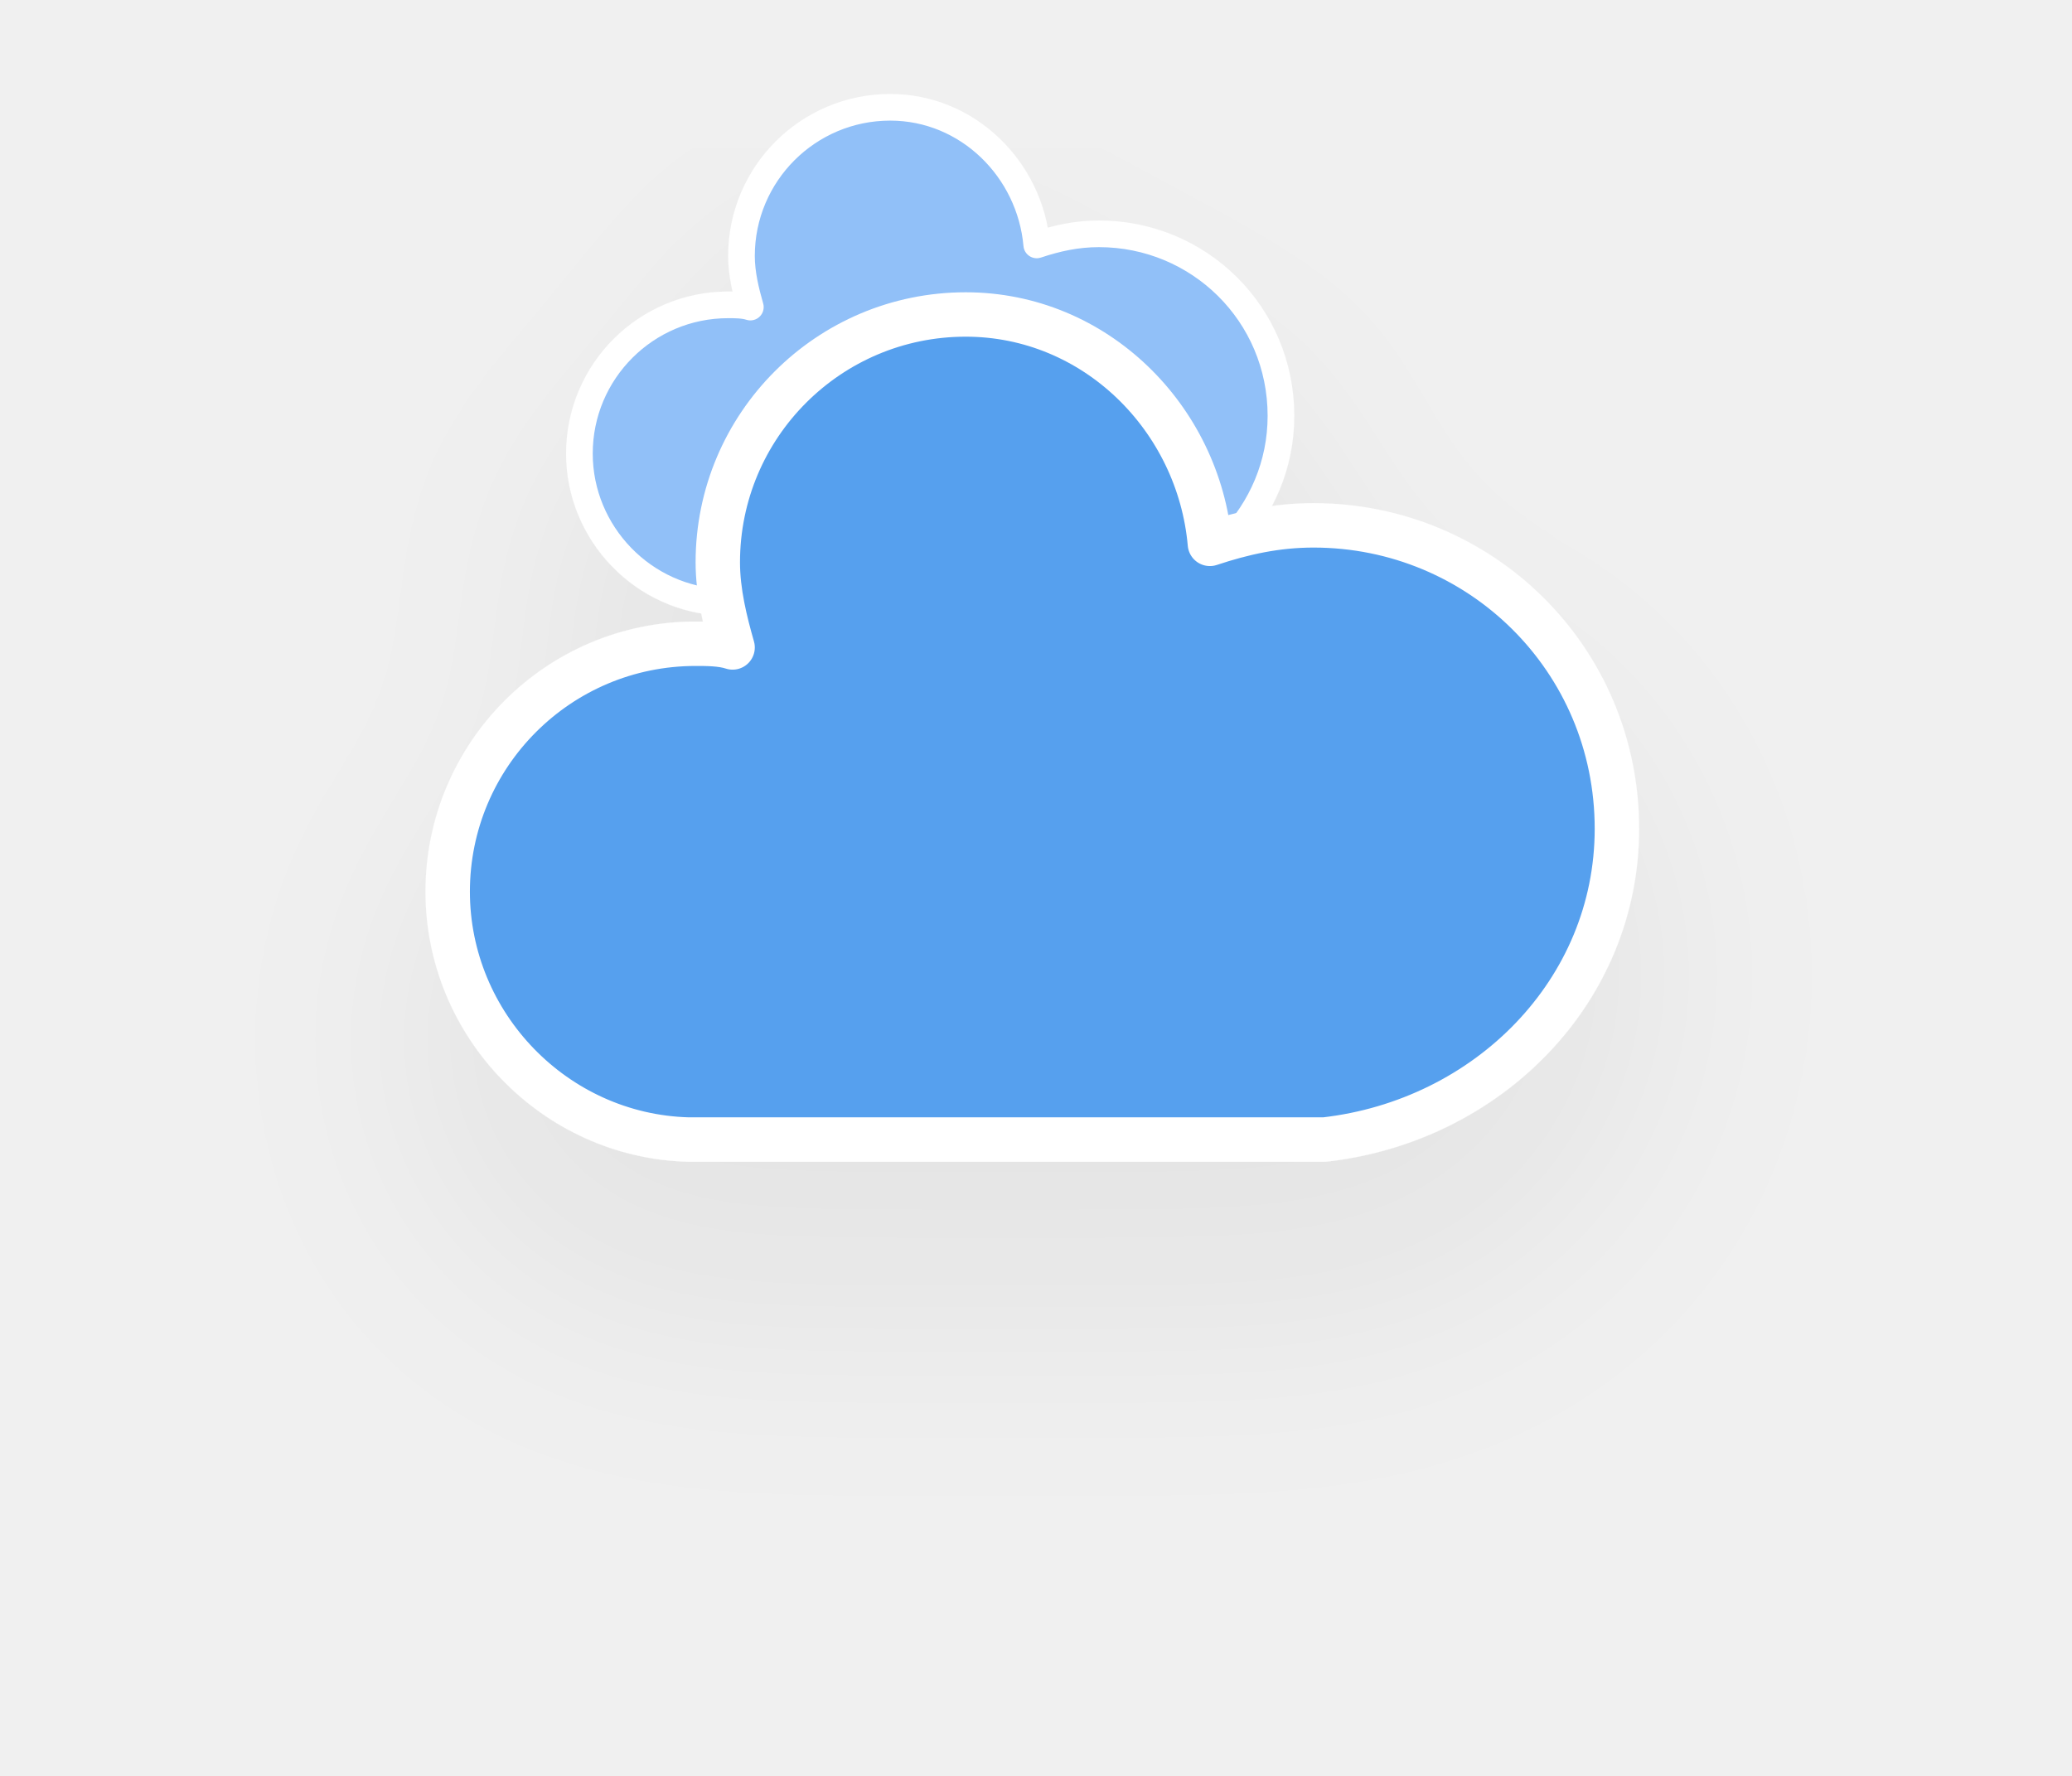
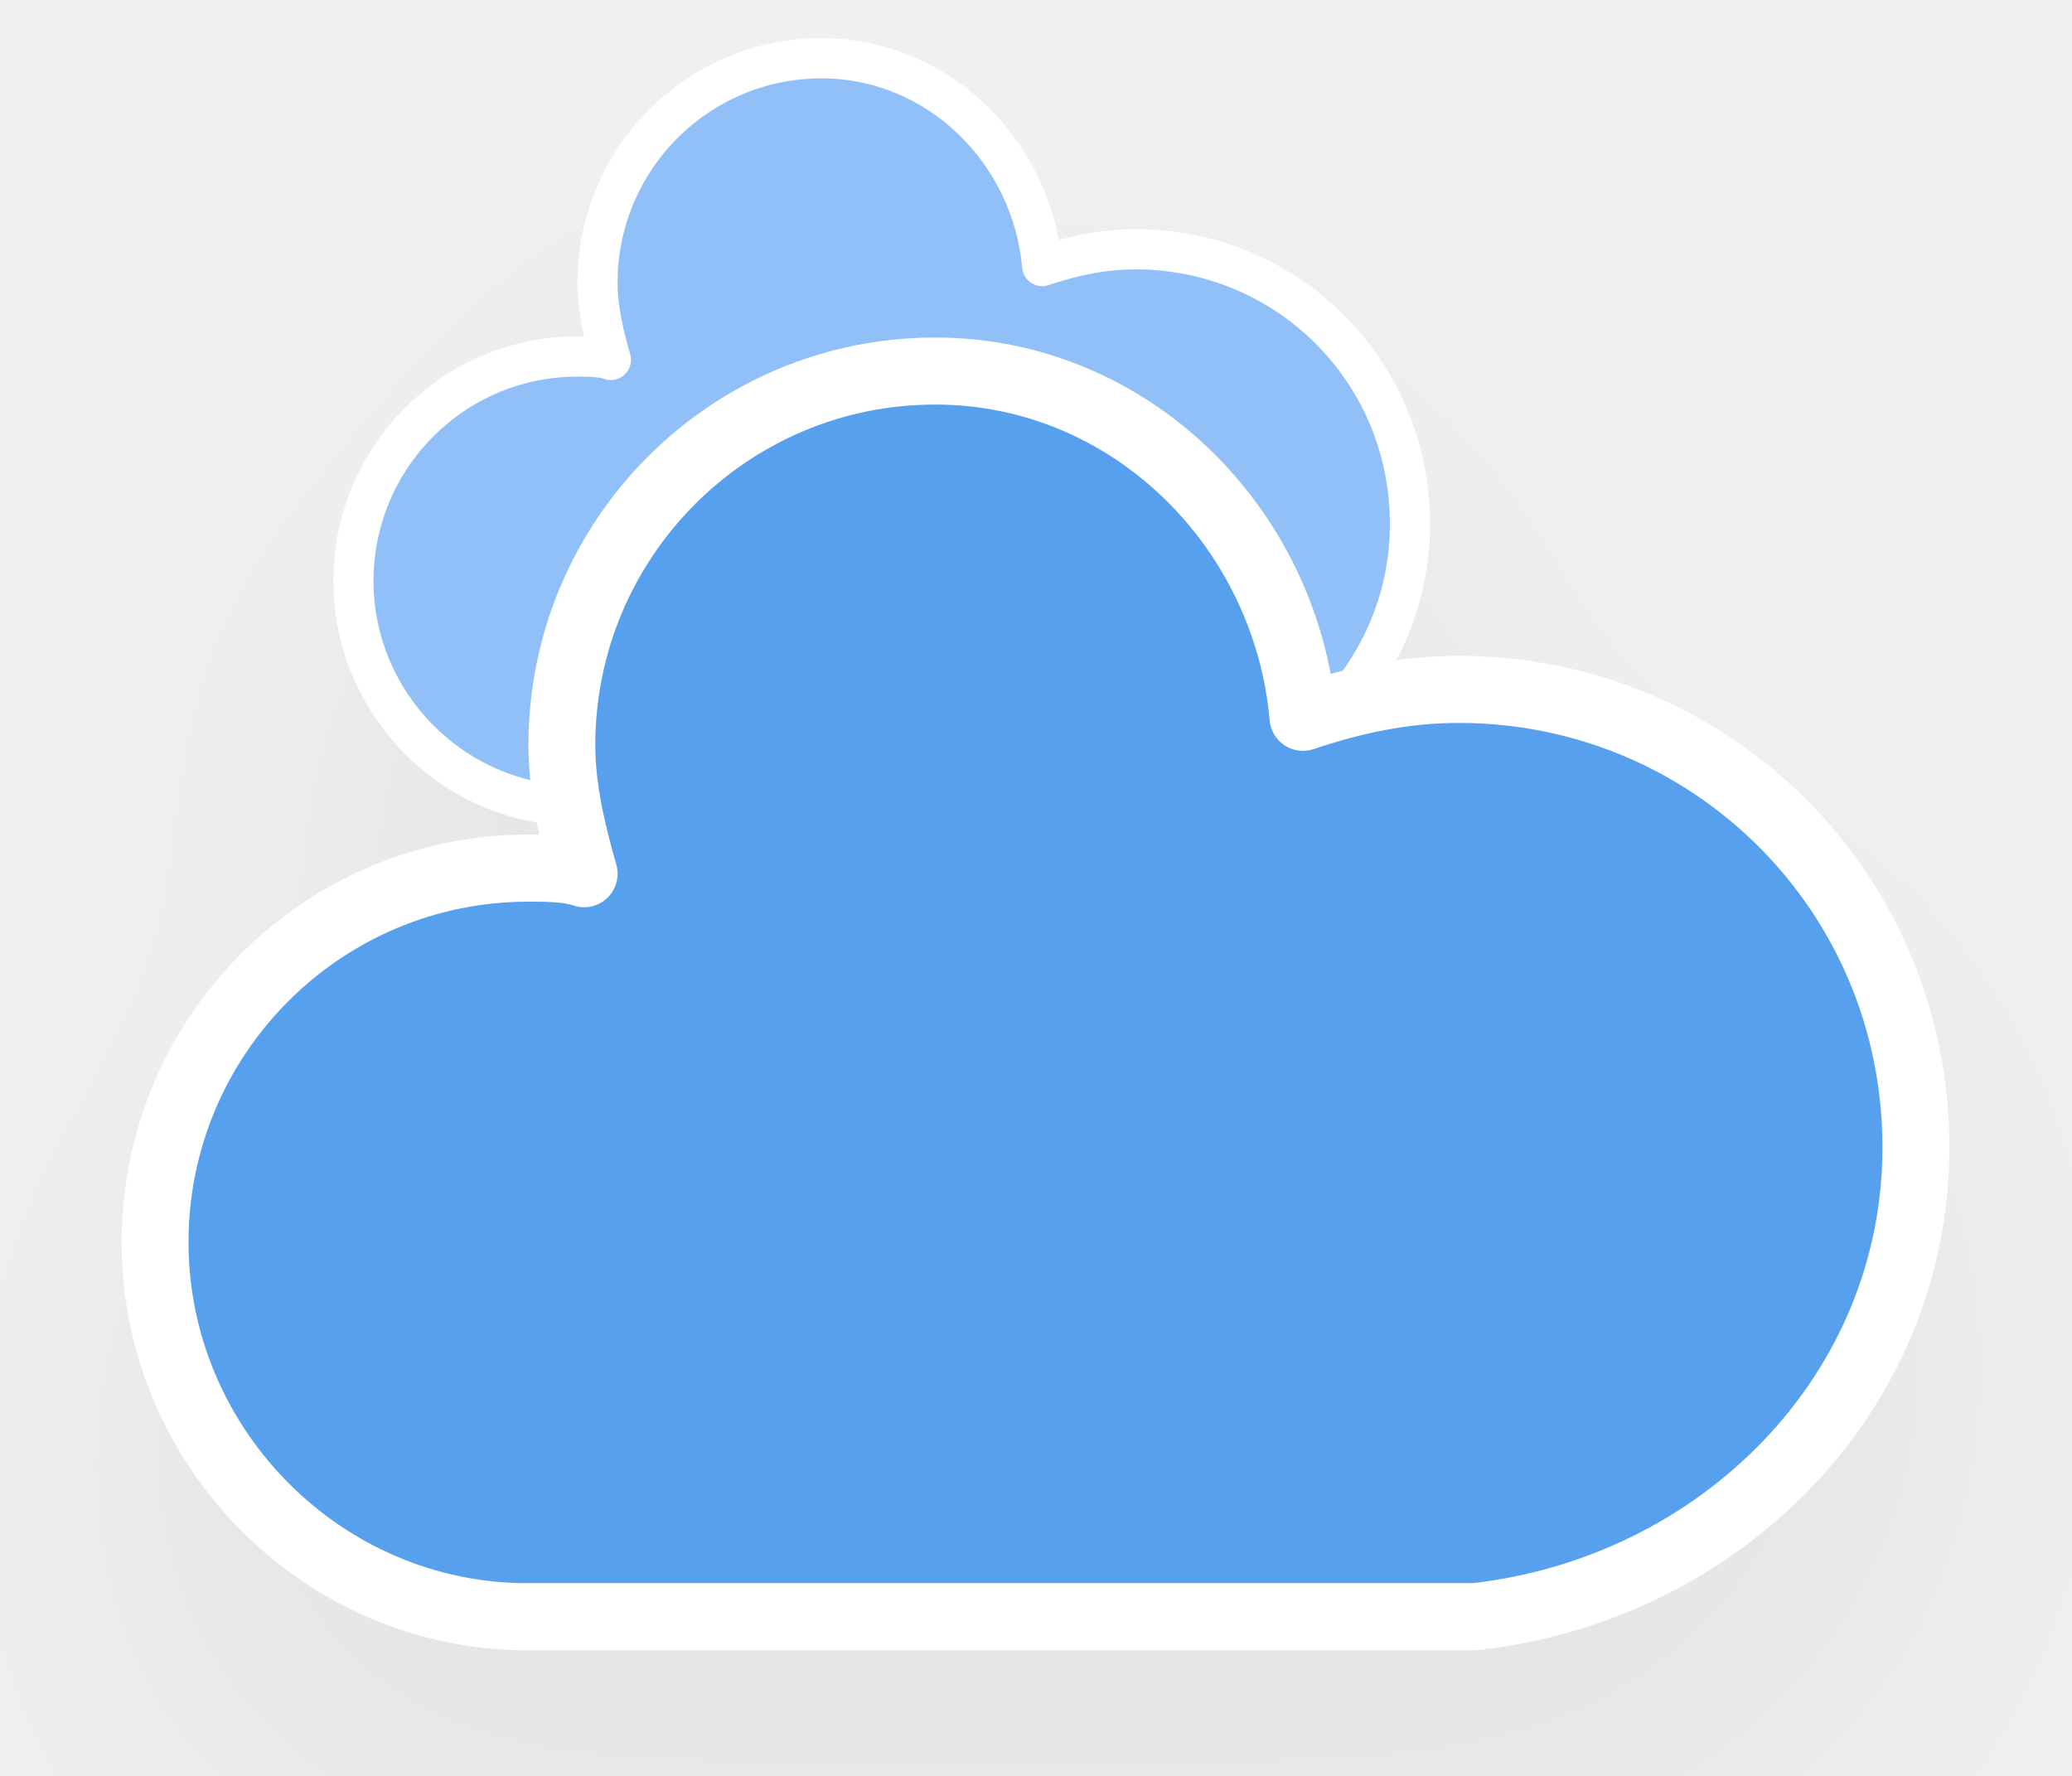
- <svg xmlns="http://www.w3.org/2000/svg" width="56" height="48" version="1.1">
-   <defs>
-     <filter id="blur" x="-.247" y="-.271" width="1.494" height="1.694">
-       <feGaussianBlur in="SourceAlpha" stdDeviation="3" />
-       <feOffset dx="0" dy="4" result="offsetblur" />
-       <feComponentTransfer>
-         <feFuncA slope="0.05" type="linear" />
+ <svg xmlns="http://www.w3.org/2000/svg" width="56" height="48" version="1.1" id="svg3">
+   <defs id="defs2">
+     <filter id="blur" x="-0.247" y="-0.271" width="1.494" height="1.694">
+       <feGaussianBlur in="SourceAlpha" stdDeviation="3" id="feGaussianBlur1" />
+       <feOffset dx="0" dy="4" result="offsetblur" id="feOffset1" />
+       <feComponentTransfer id="feComponentTransfer1">
+         <feFuncA slope="0.05" type="linear" id="feFuncA1" />
      </feComponentTransfer>
-       <feMerge>
-         <feMergeNode />
-         <feMergeNode in="SourceGraphic" />
+       <feMerge id="feMerge2">
+         <feMergeNode id="feMergeNode1" />
+         <feMergeNode in="SourceGraphic" id="feMergeNode2" />
      </feMerge>
    </filter>
  </defs>
-   <g id="cloudy" transform="translate(16,-2)" filter="url(#blur)">
-     <g class="am-weather-cloud-1">
-       <path transform="matrix(.6 0 0 .6 -10 -8)" d="m47.7 35.4c0-4.6-3.7-8.2-8.2-8.2-1 0-1.9 0.2-2.8 0.5-0.3-3.4-3.1-6.2-6.6-6.2-3.7 0-6.7 3-6.7 6.7 0 0.8 0.2 1.6 0.4 2.3-0.3-0.1-0.7-0.1-1-0.1-3.7 0-6.7 3-6.7 6.7 0 3.6 2.9 6.6 6.5 6.7h17.2c4.4-0.5 7.9-4 7.9-8.4z" fill="#91c0f8" stroke="#fff" stroke-linejoin="round" stroke-width="1.2" />
+   <g id="cloudy" transform="matrix(1.505973,0,0,1.509658,10.0649,-5.822572)" filter="url(#blur)">
+     <g class="am-weather-cloud-1" id="g2">
+       <path transform="matrix(0.6,0,0,0.6,-10,-8)" d="m 47.7,35.4 c 0,-4.6 -3.7,-8.2 -8.2,-8.2 -1,0 -1.9,0.2 -2.8,0.5 -0.3,-3.4 -3.1,-6.2 -6.6,-6.2 -3.7,0 -6.7,3 -6.7,6.7 0,0.8 0.2,1.6 0.4,2.3 -0.3,-0.1 -0.7,-0.1 -1,-0.1 -3.7,0 -6.7,3 -6.7,6.7 0,3.6 2.9,6.6 6.5,6.7 h 17.2 c 4.4,-0.5 7.9,-4 7.9,-8.4 z" fill="#91c0f8" stroke="#ffffff" stroke-linejoin="round" stroke-width="1.2" id="path2" />
    </g>
-     <g class="am-weather-cloud-3">
-       <path transform="translate(-20,-11)" d="m47.7 35.4c0-4.6-3.7-8.2-8.2-8.2-1 0-1.9 0.2-2.8 0.5-0.3-3.4-3.1-6.2-6.6-6.2-3.7 0-6.7 3-6.7 6.7 0 0.8 0.2 1.6 0.4 2.3-0.3-0.1-0.7-0.1-1-0.1-3.7 0-6.7 3-6.7 6.7 0 3.6 2.9 6.6 6.5 6.7h17.2c4.4-0.5 7.9-4 7.9-8.4z" fill="#57a0ee" stroke="#fff" stroke-linejoin="round" stroke-width="1.2" />
+     <g class="am-weather-cloud-3" id="g3">
+       <path transform="translate(-20,-11)" d="m 47.7,35.4 c 0,-4.6 -3.7,-8.2 -8.2,-8.2 -1,0 -1.9,0.2 -2.8,0.5 -0.3,-3.4 -3.1,-6.2 -6.6,-6.2 -3.7,0 -6.7,3 -6.7,6.7 0,0.8 0.2,1.6 0.4,2.3 -0.3,-0.1 -0.7,-0.1 -1,-0.1 -3.7,0 -6.7,3 -6.7,6.7 0,3.6 2.9,6.6 6.5,6.7 h 17.2 c 4.4,-0.5 7.9,-4 7.9,-8.4 z" fill="#57a0ee" stroke="#ffffff" stroke-linejoin="round" stroke-width="1.2" id="path3" />
    </g>
  </g>
</svg>
